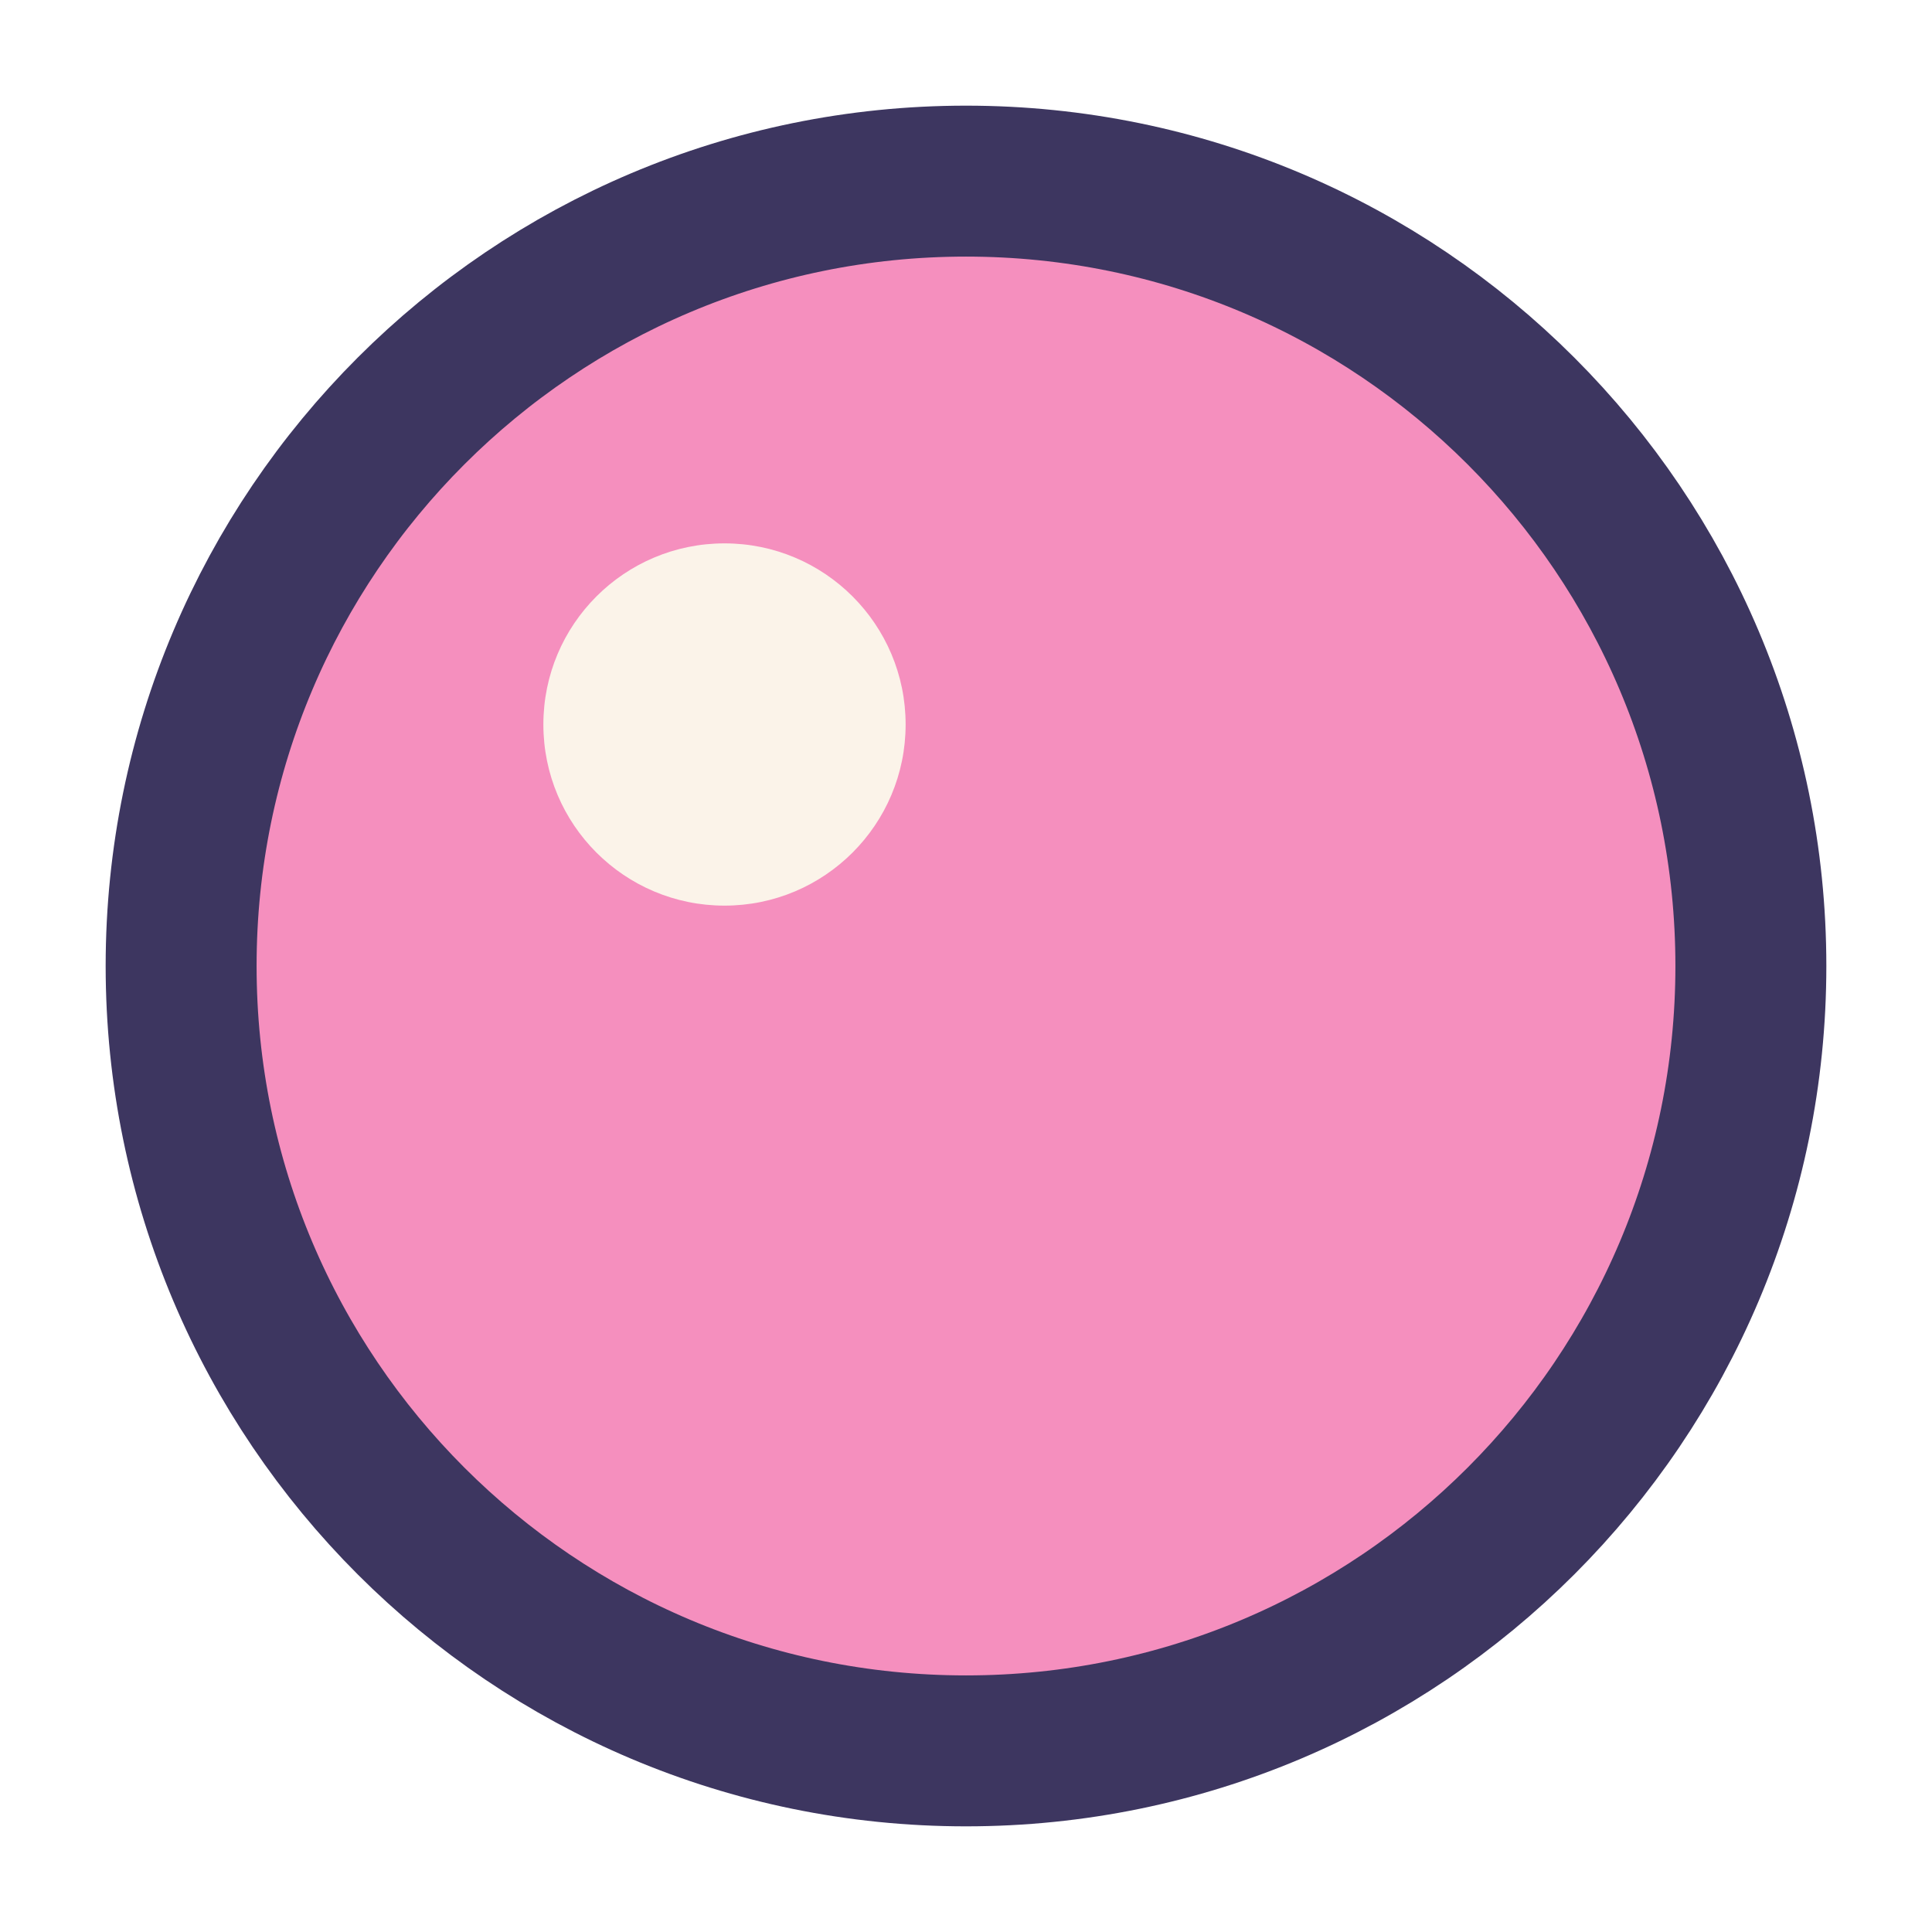
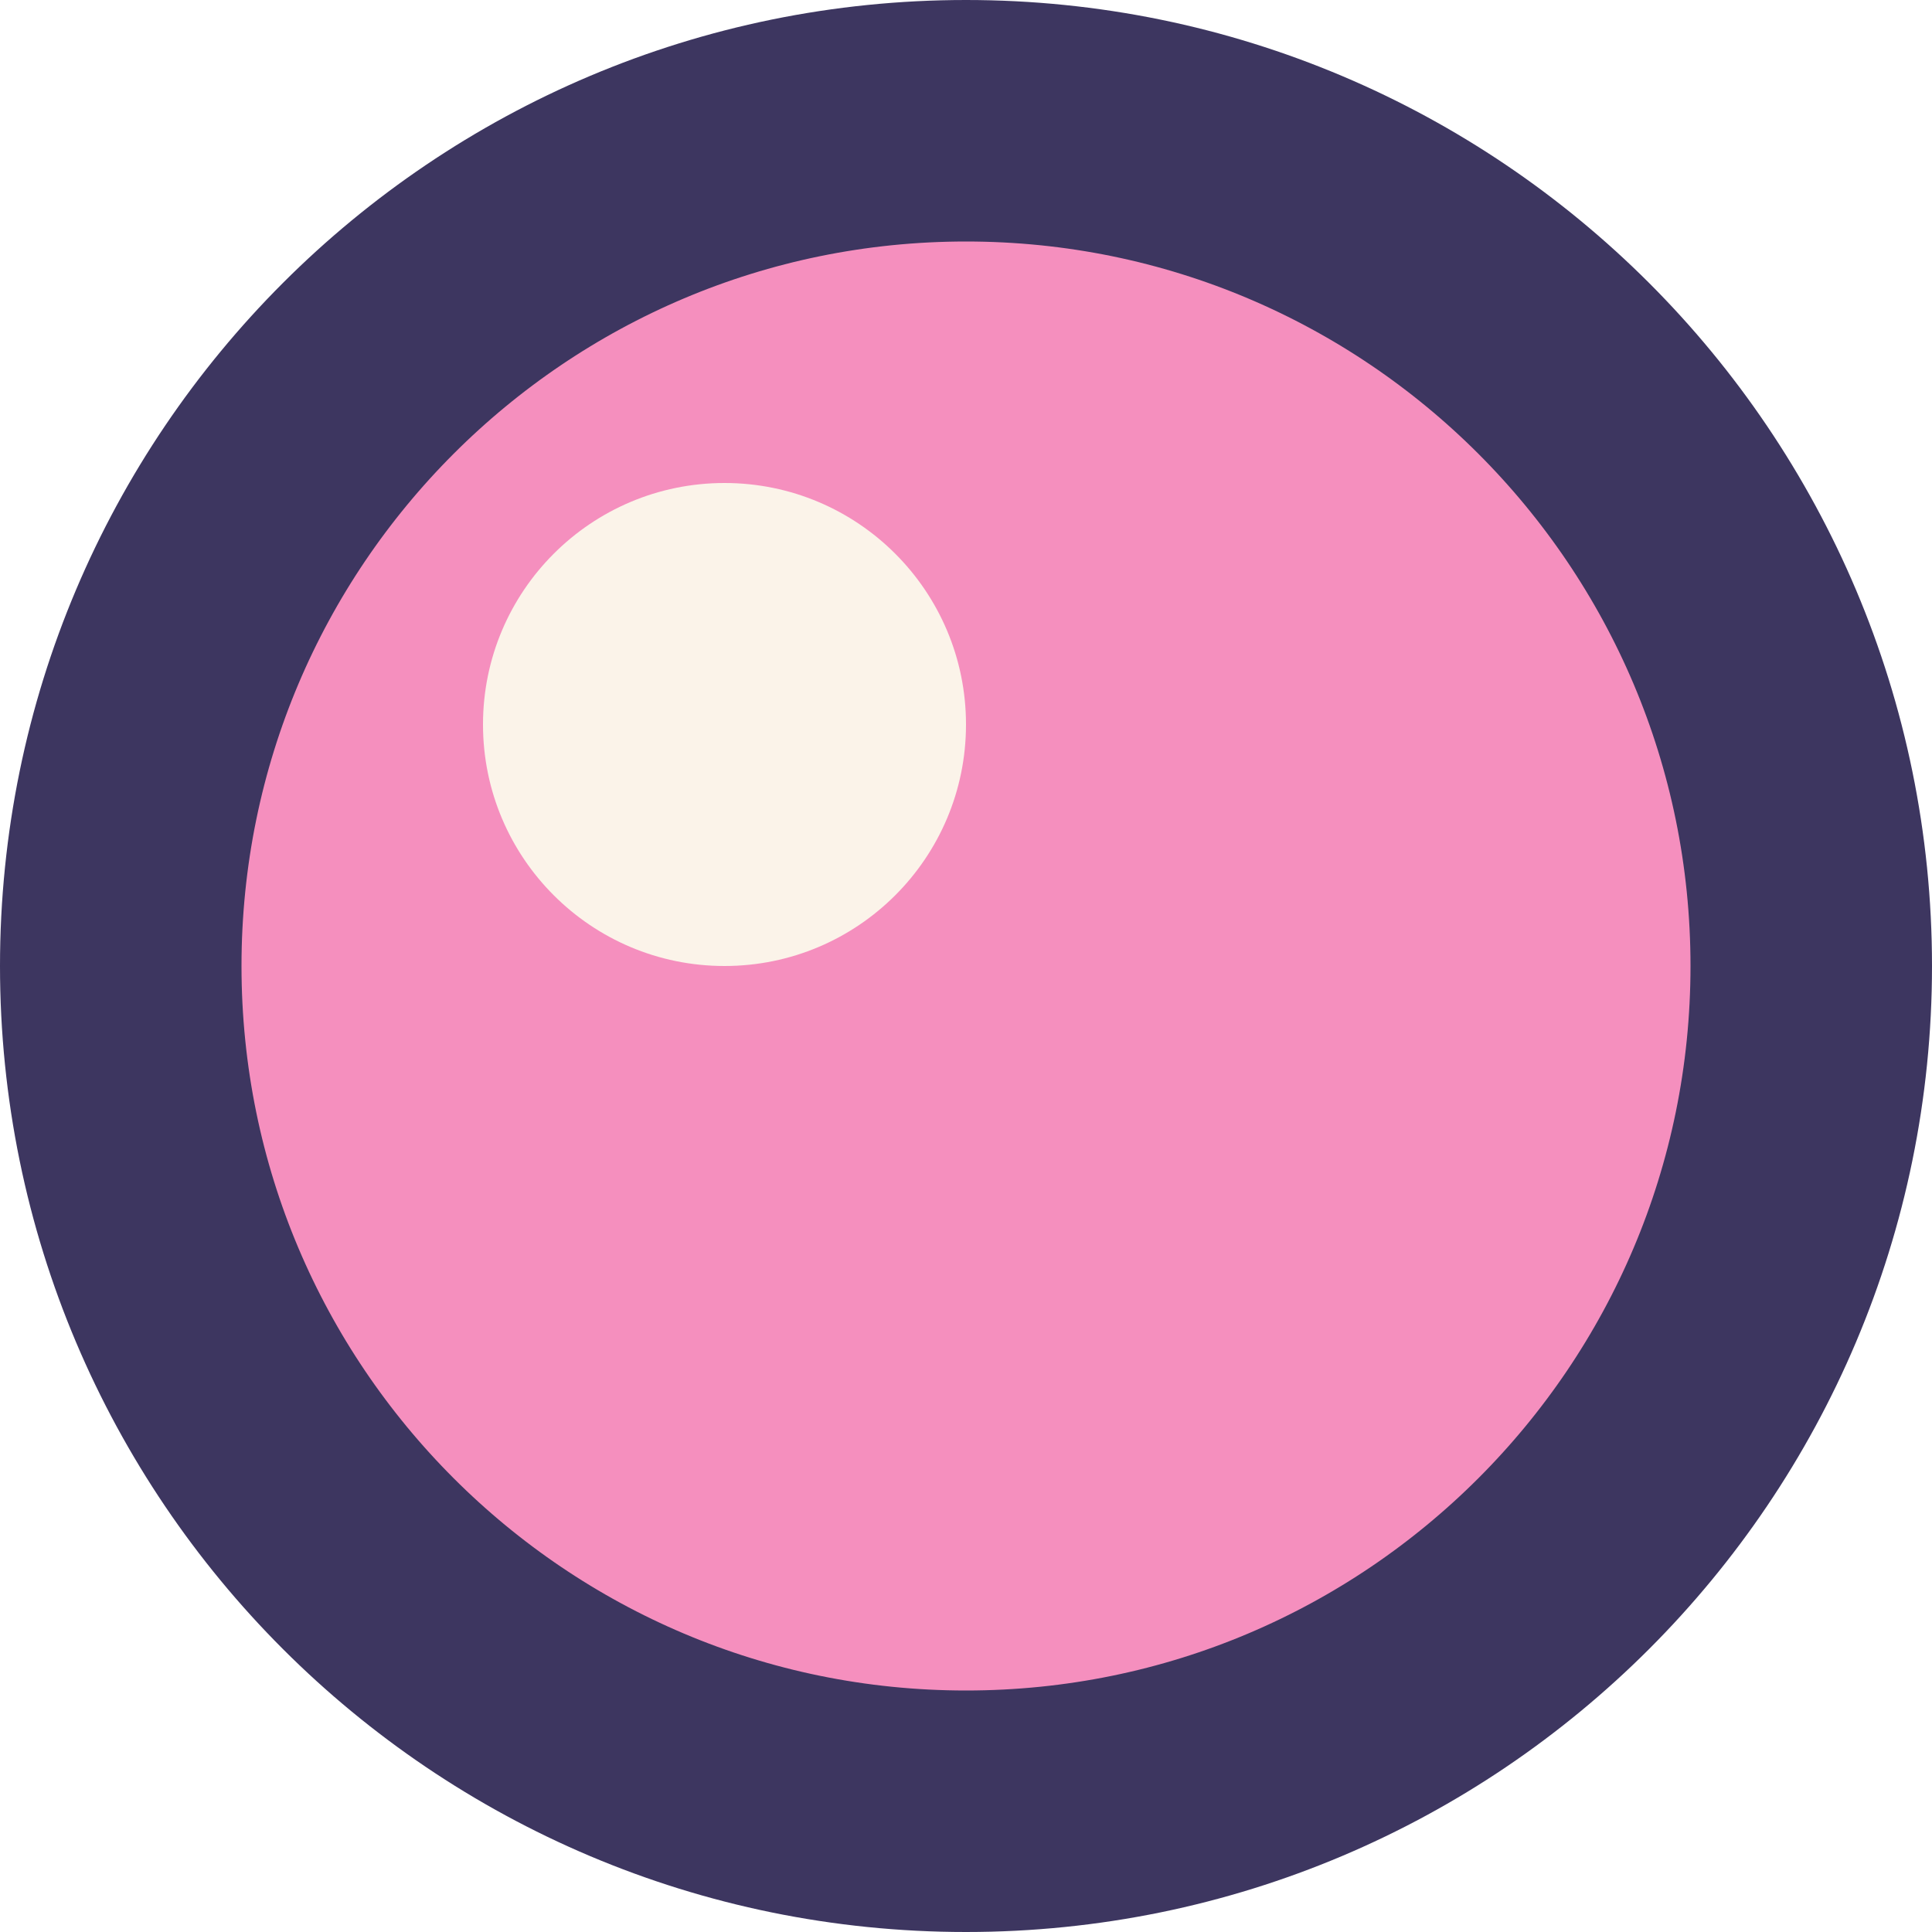
- <svg xmlns="http://www.w3.org/2000/svg" viewBox="0 0 32 32">
-   <circle cx="16" cy="16" r="13" fill="#F58FBE" stroke="#3D3660" stroke-width="2.5" />
-   <circle cx="12" cy="12" r="3" fill="#FBF3E9" />
+ <svg xmlns="http://www.w3.org/2000/svg" viewBox="0 0 16 16" width="16" height="16">
+   <circle cx="8" cy="8" r="7" fill="#f58fbe" stroke="#3d3660" stroke-width="2" />
+   <circle cx="6" cy="6" r="2" fill="#fbf3e9" />
</svg>
